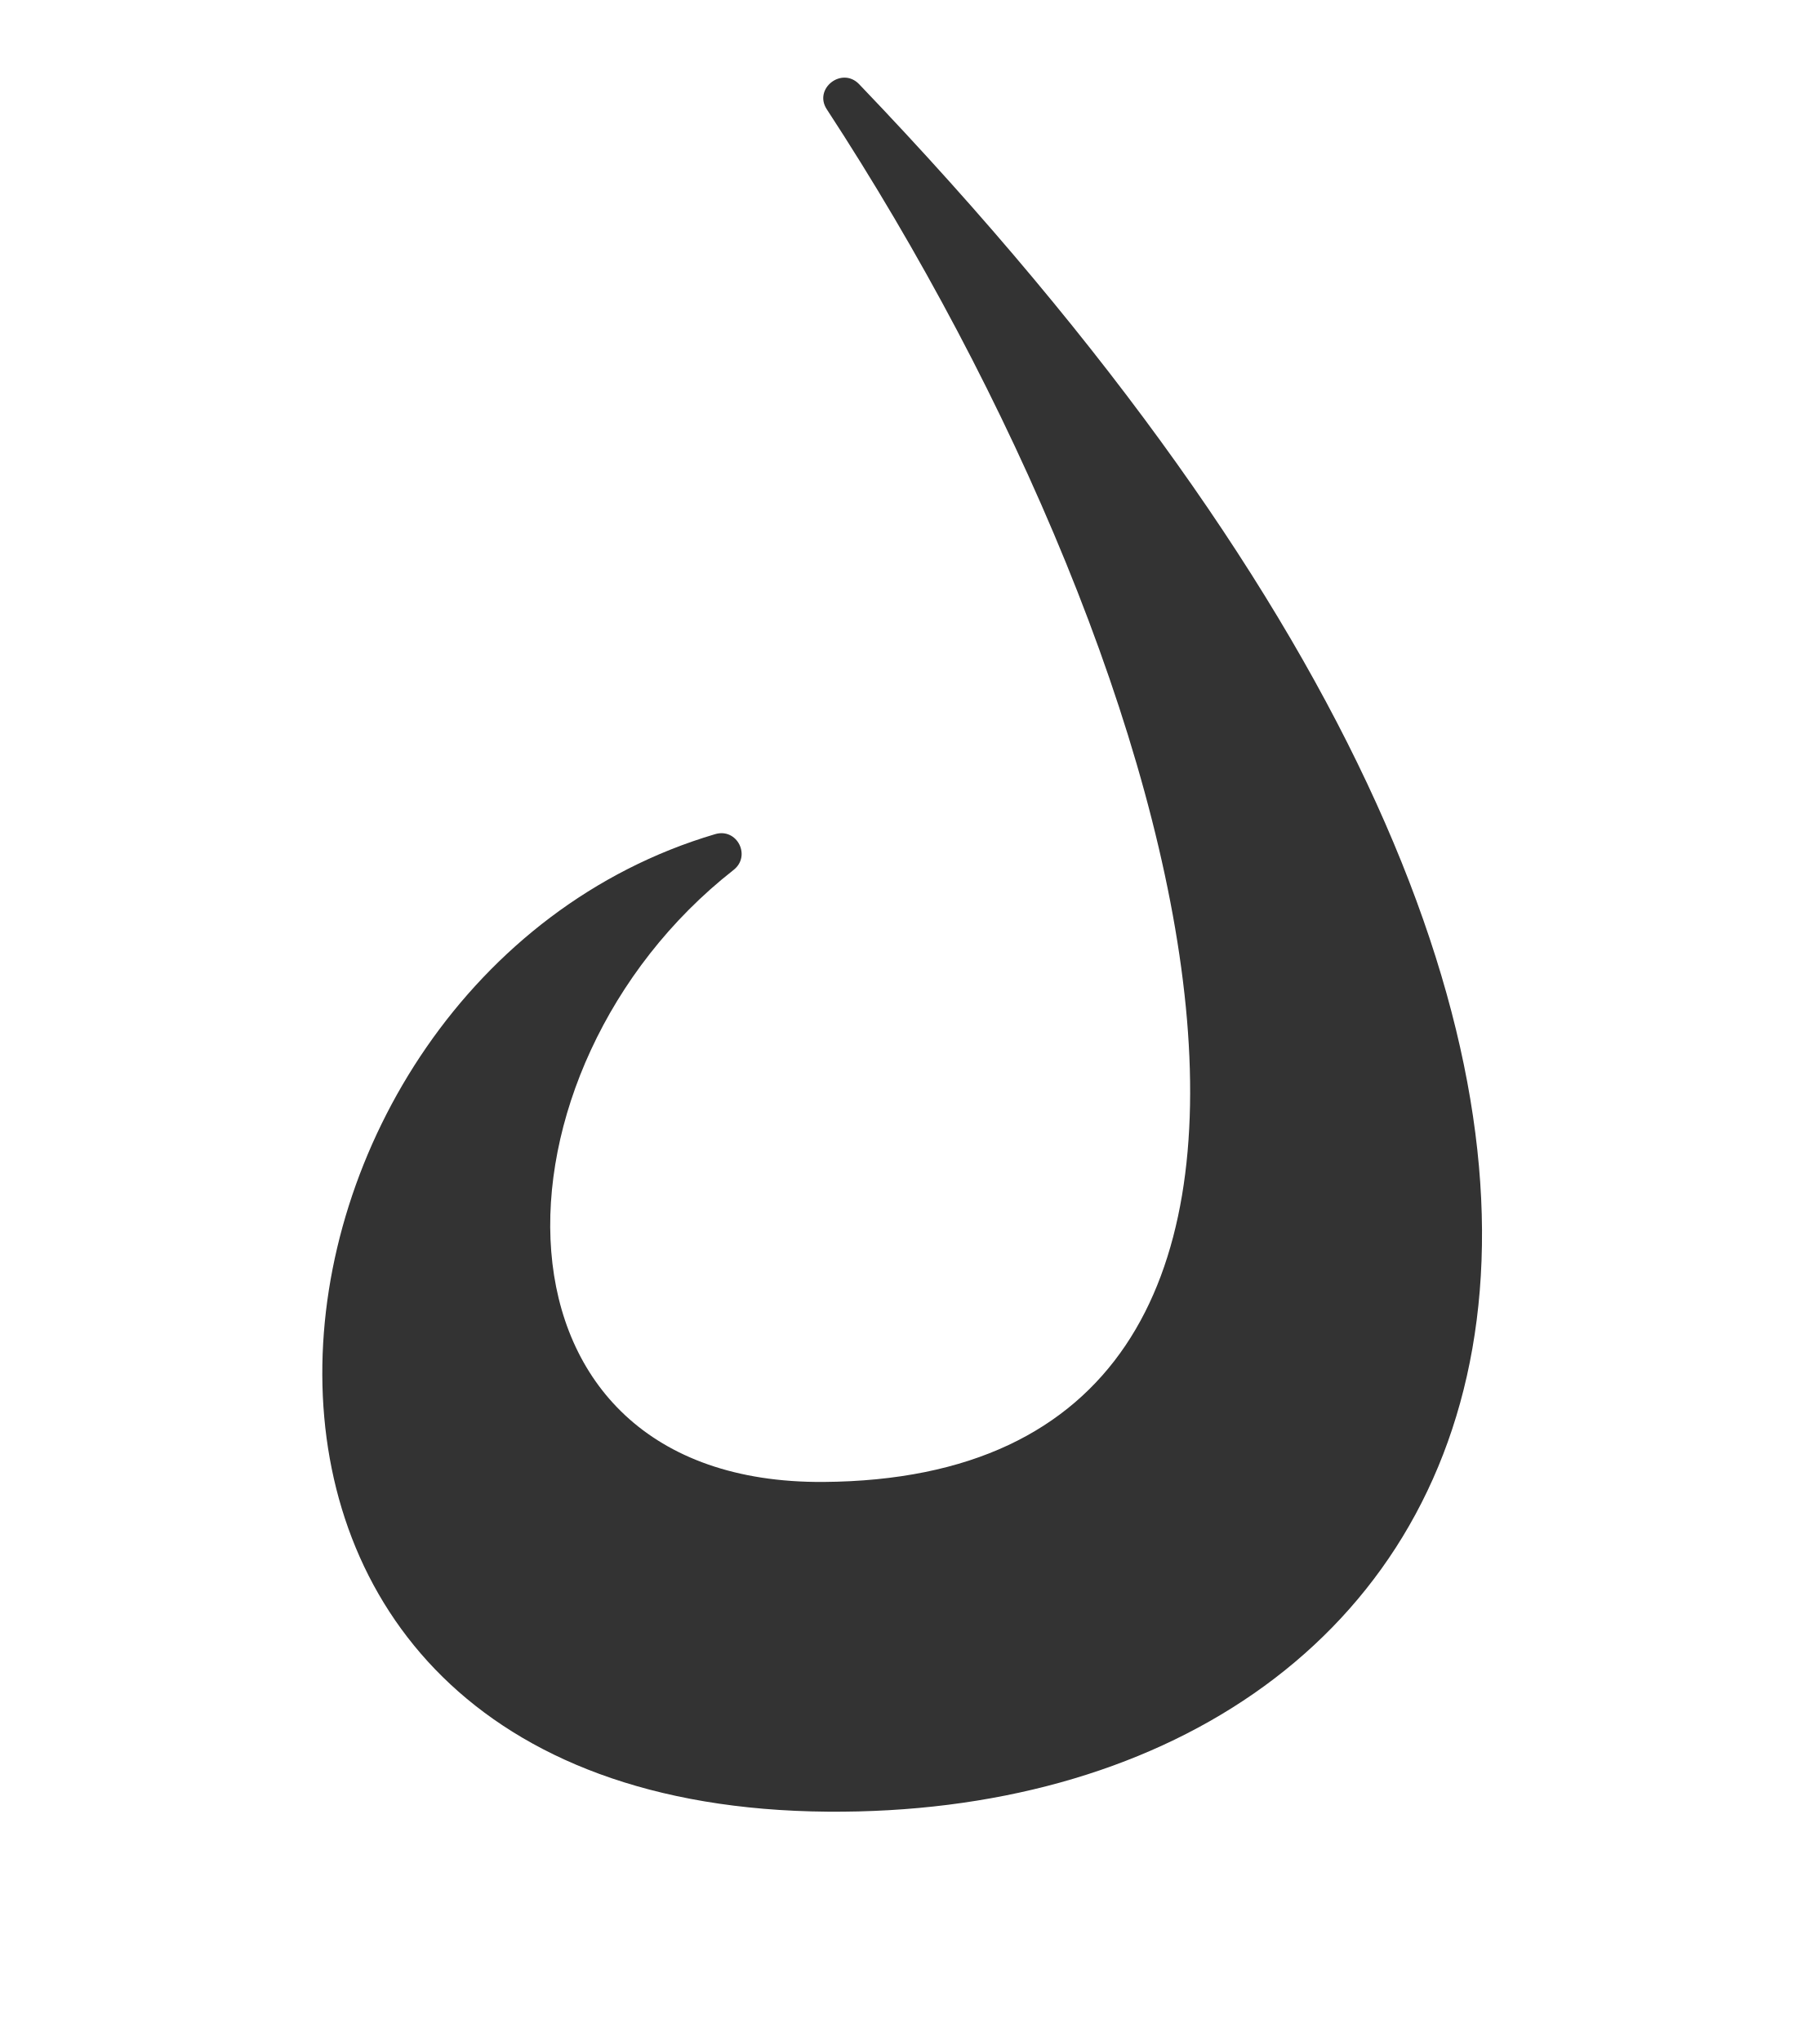
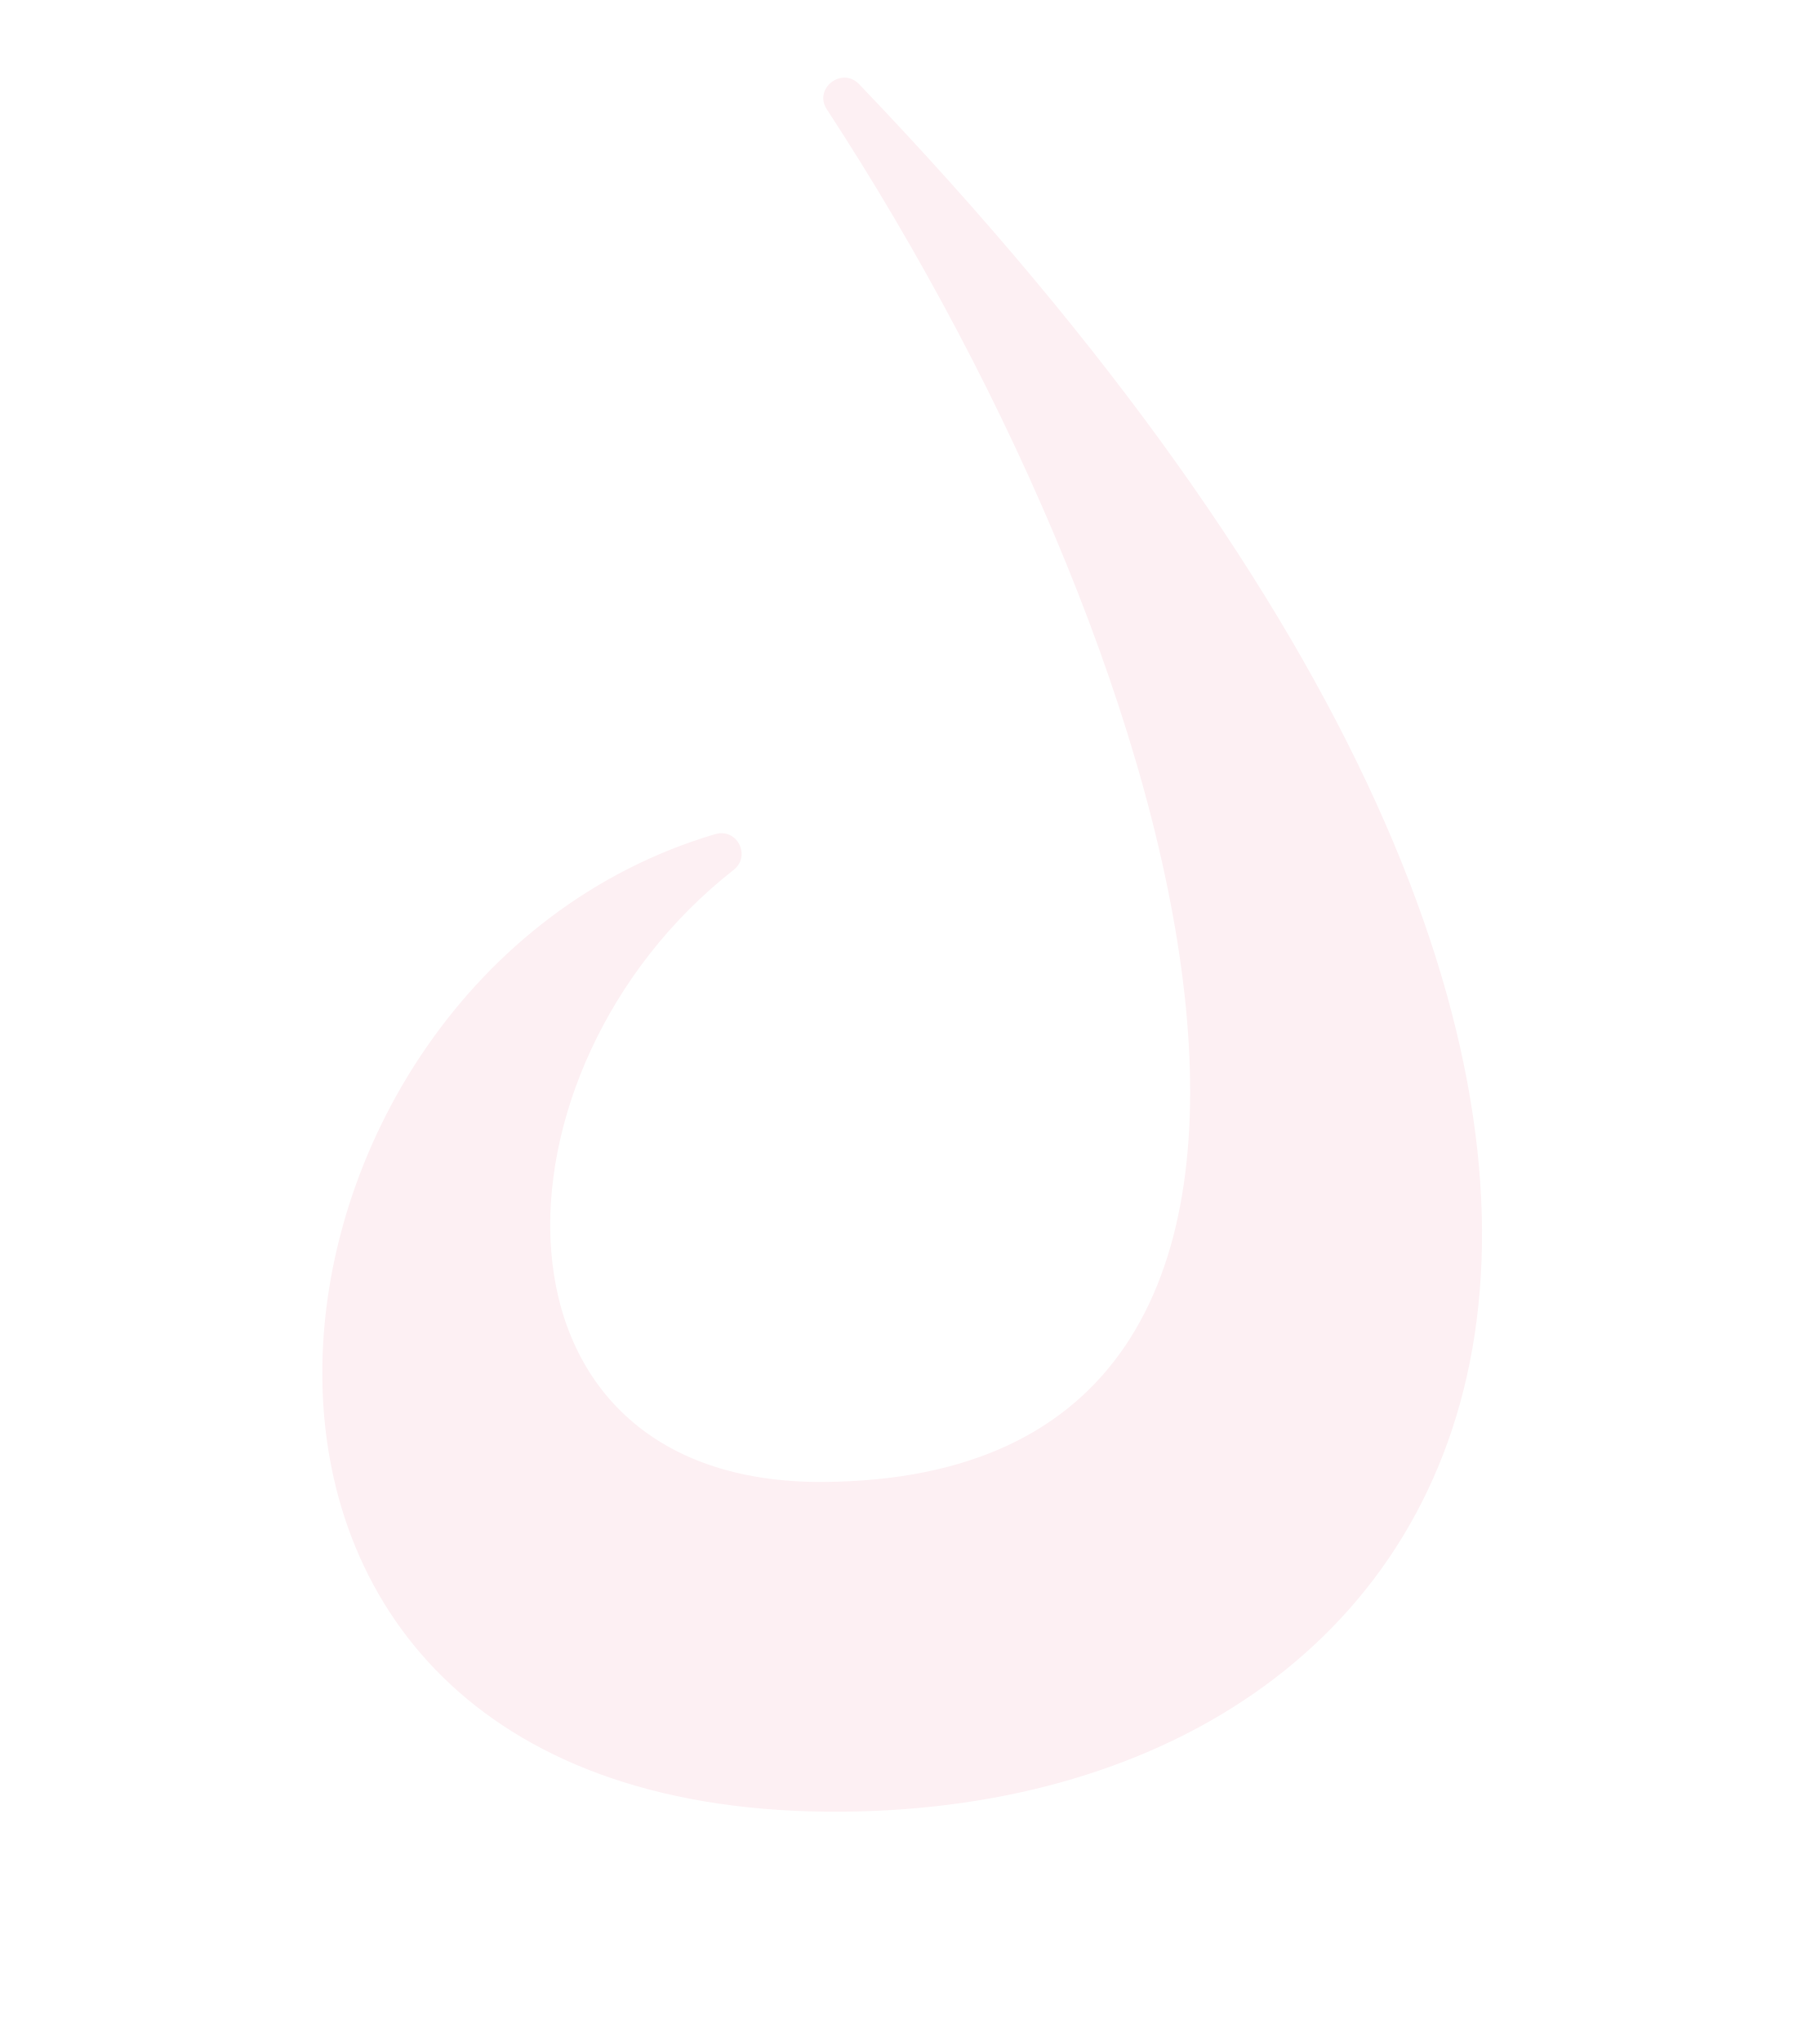
<svg xmlns="http://www.w3.org/2000/svg" version="1.1" id="Layer_1" x="0px" y="0px" viewBox="0 0 389.6 437" enable-background="new 0 0 389.6 437" xml:space="preserve">
-   <path fill="#333333" d="M157,186.3c3.9-3,0.8-9.1-3.9-7.7C48.2,209.6,25.7,386.7,177.2,387.9C318.4,389,401.8,245.6,183.9,18  c-3.7-3.8-9.8,1-6.9,5.4c79.4,121.5,125.8,293-0.7,293.9C100.9,317.8,102.7,228.9,157,186.3z" />
+   <path fill="#FDF0F3" d="M157,186.3c3.9-3,0.8-9.1-3.9-7.7C48.2,209.6,25.7,386.7,177.2,387.9C318.4,389,401.8,245.6,183.9,18  c-3.7-3.8-9.8,1-6.9,5.4c79.4,121.5,125.8,293-0.7,293.9C100.9,317.8,102.7,228.9,157,186.3z" />
</svg>
